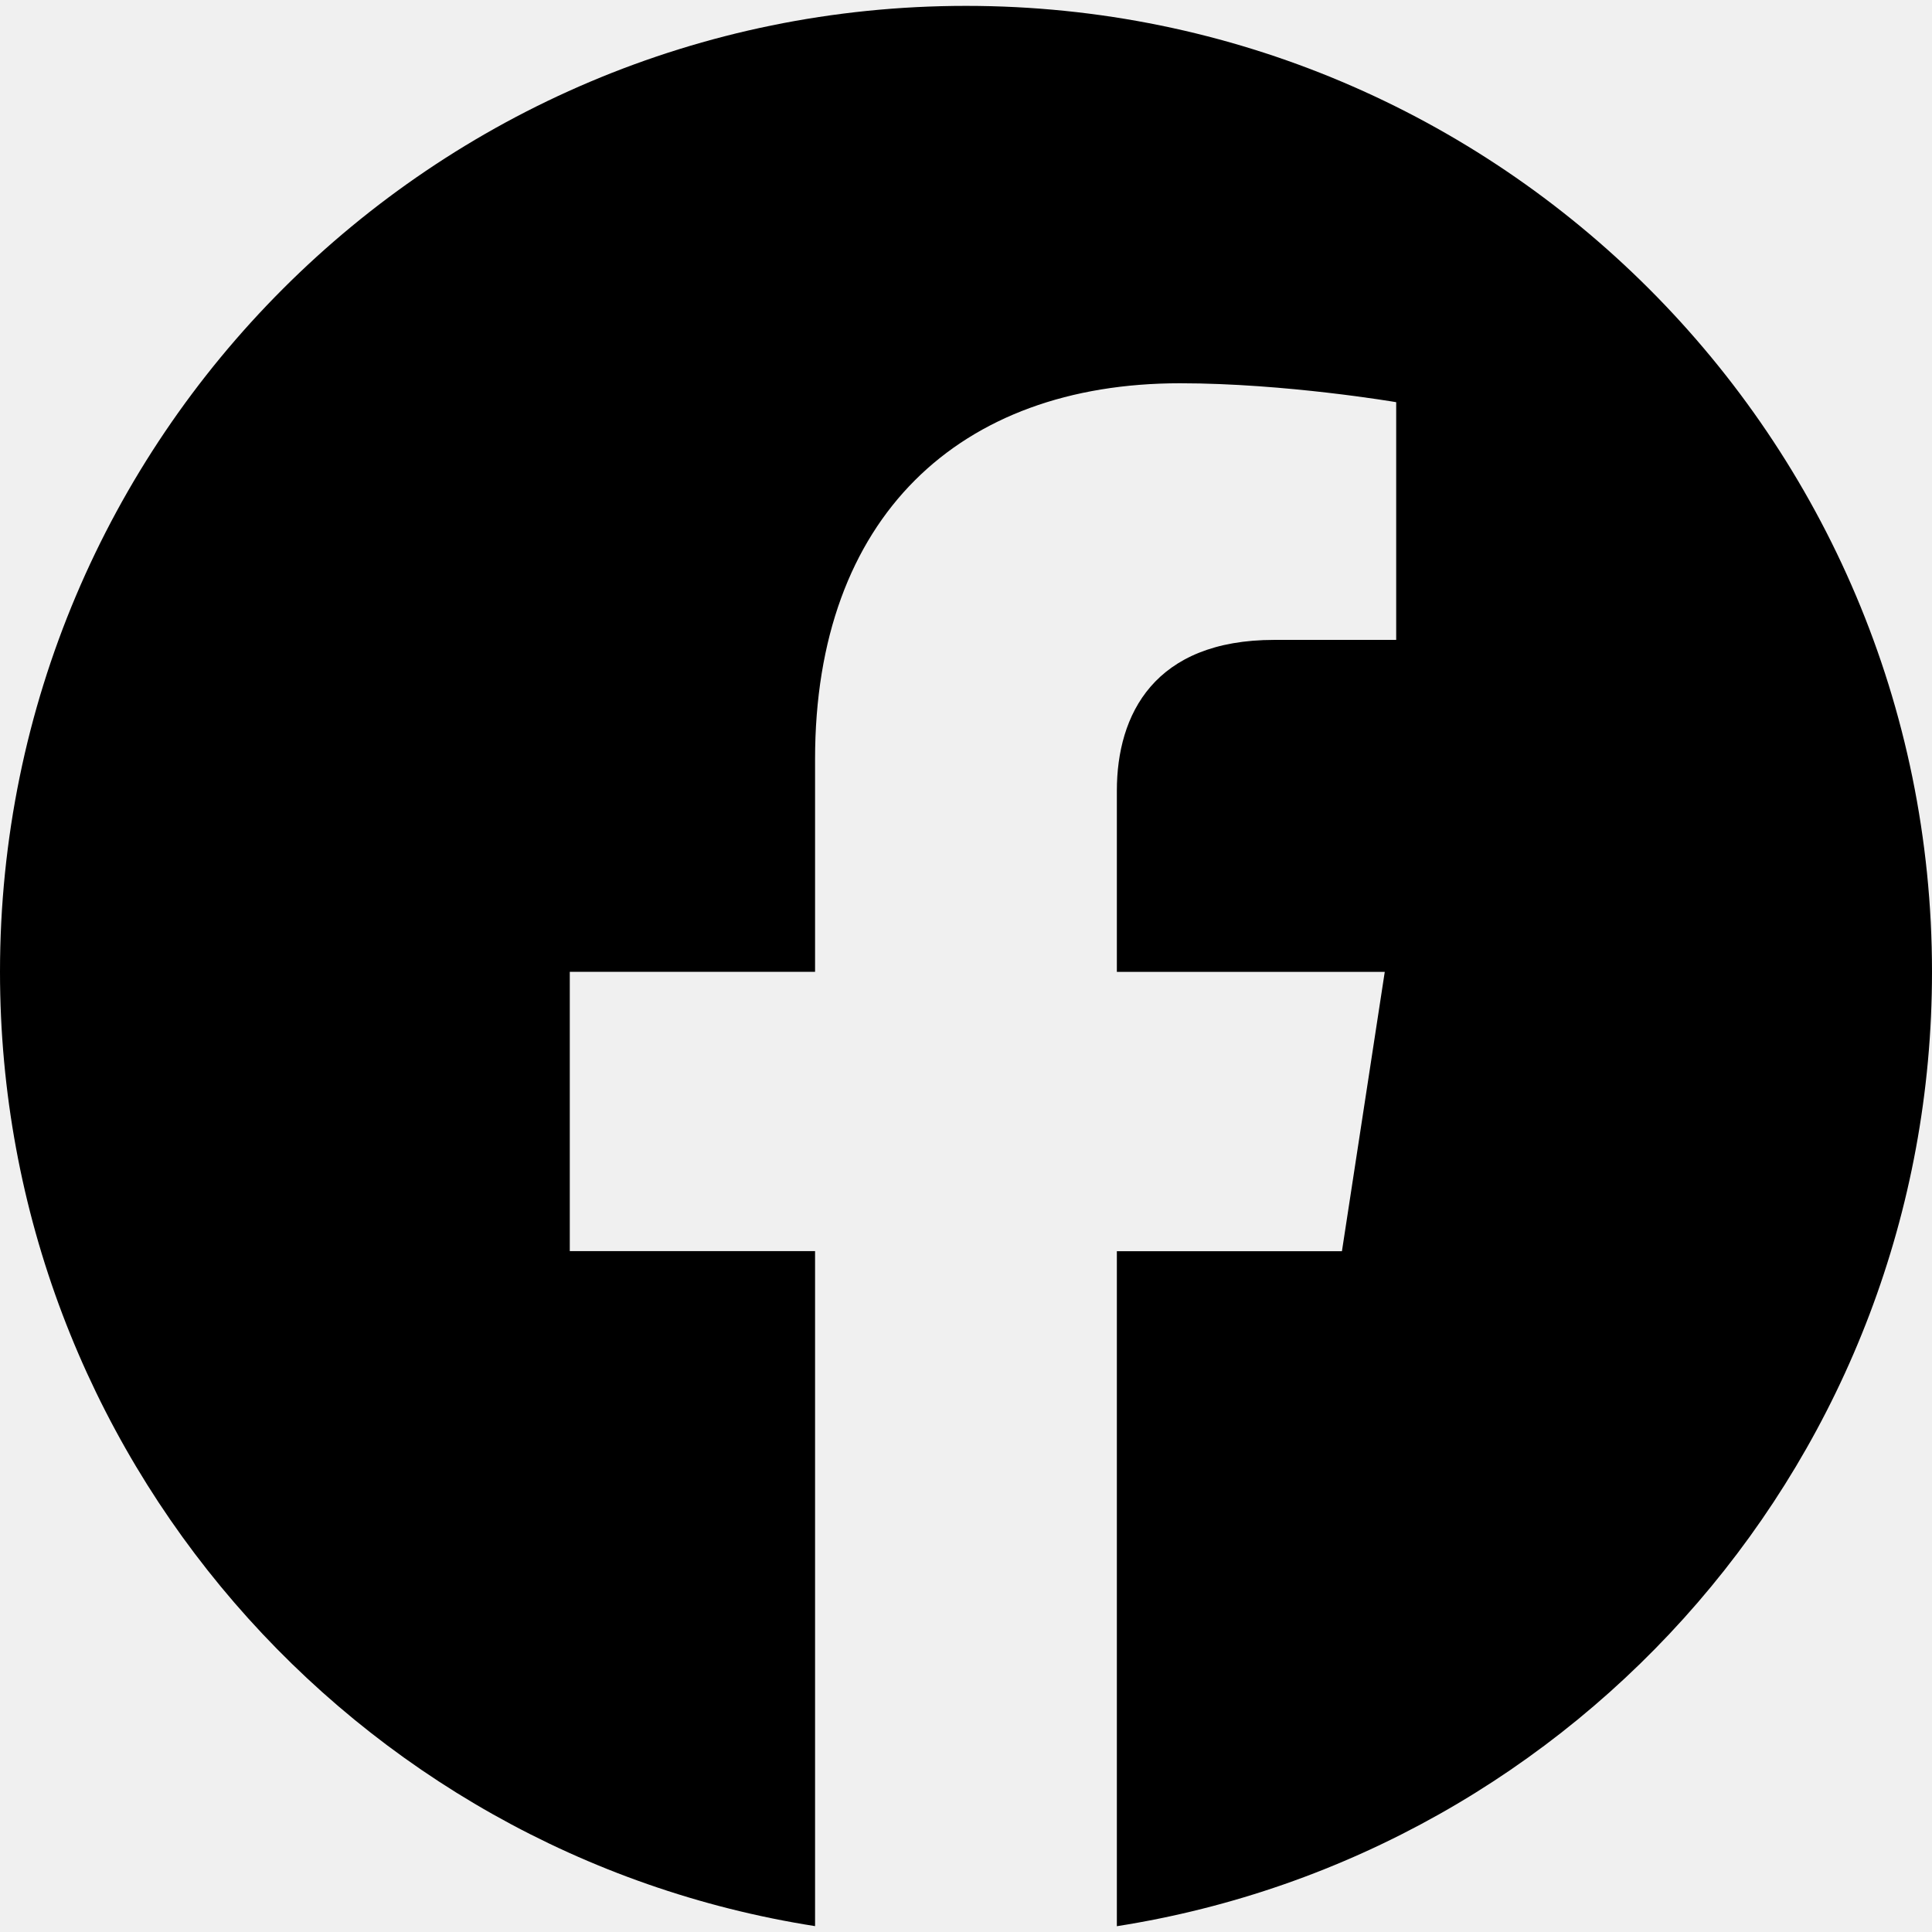
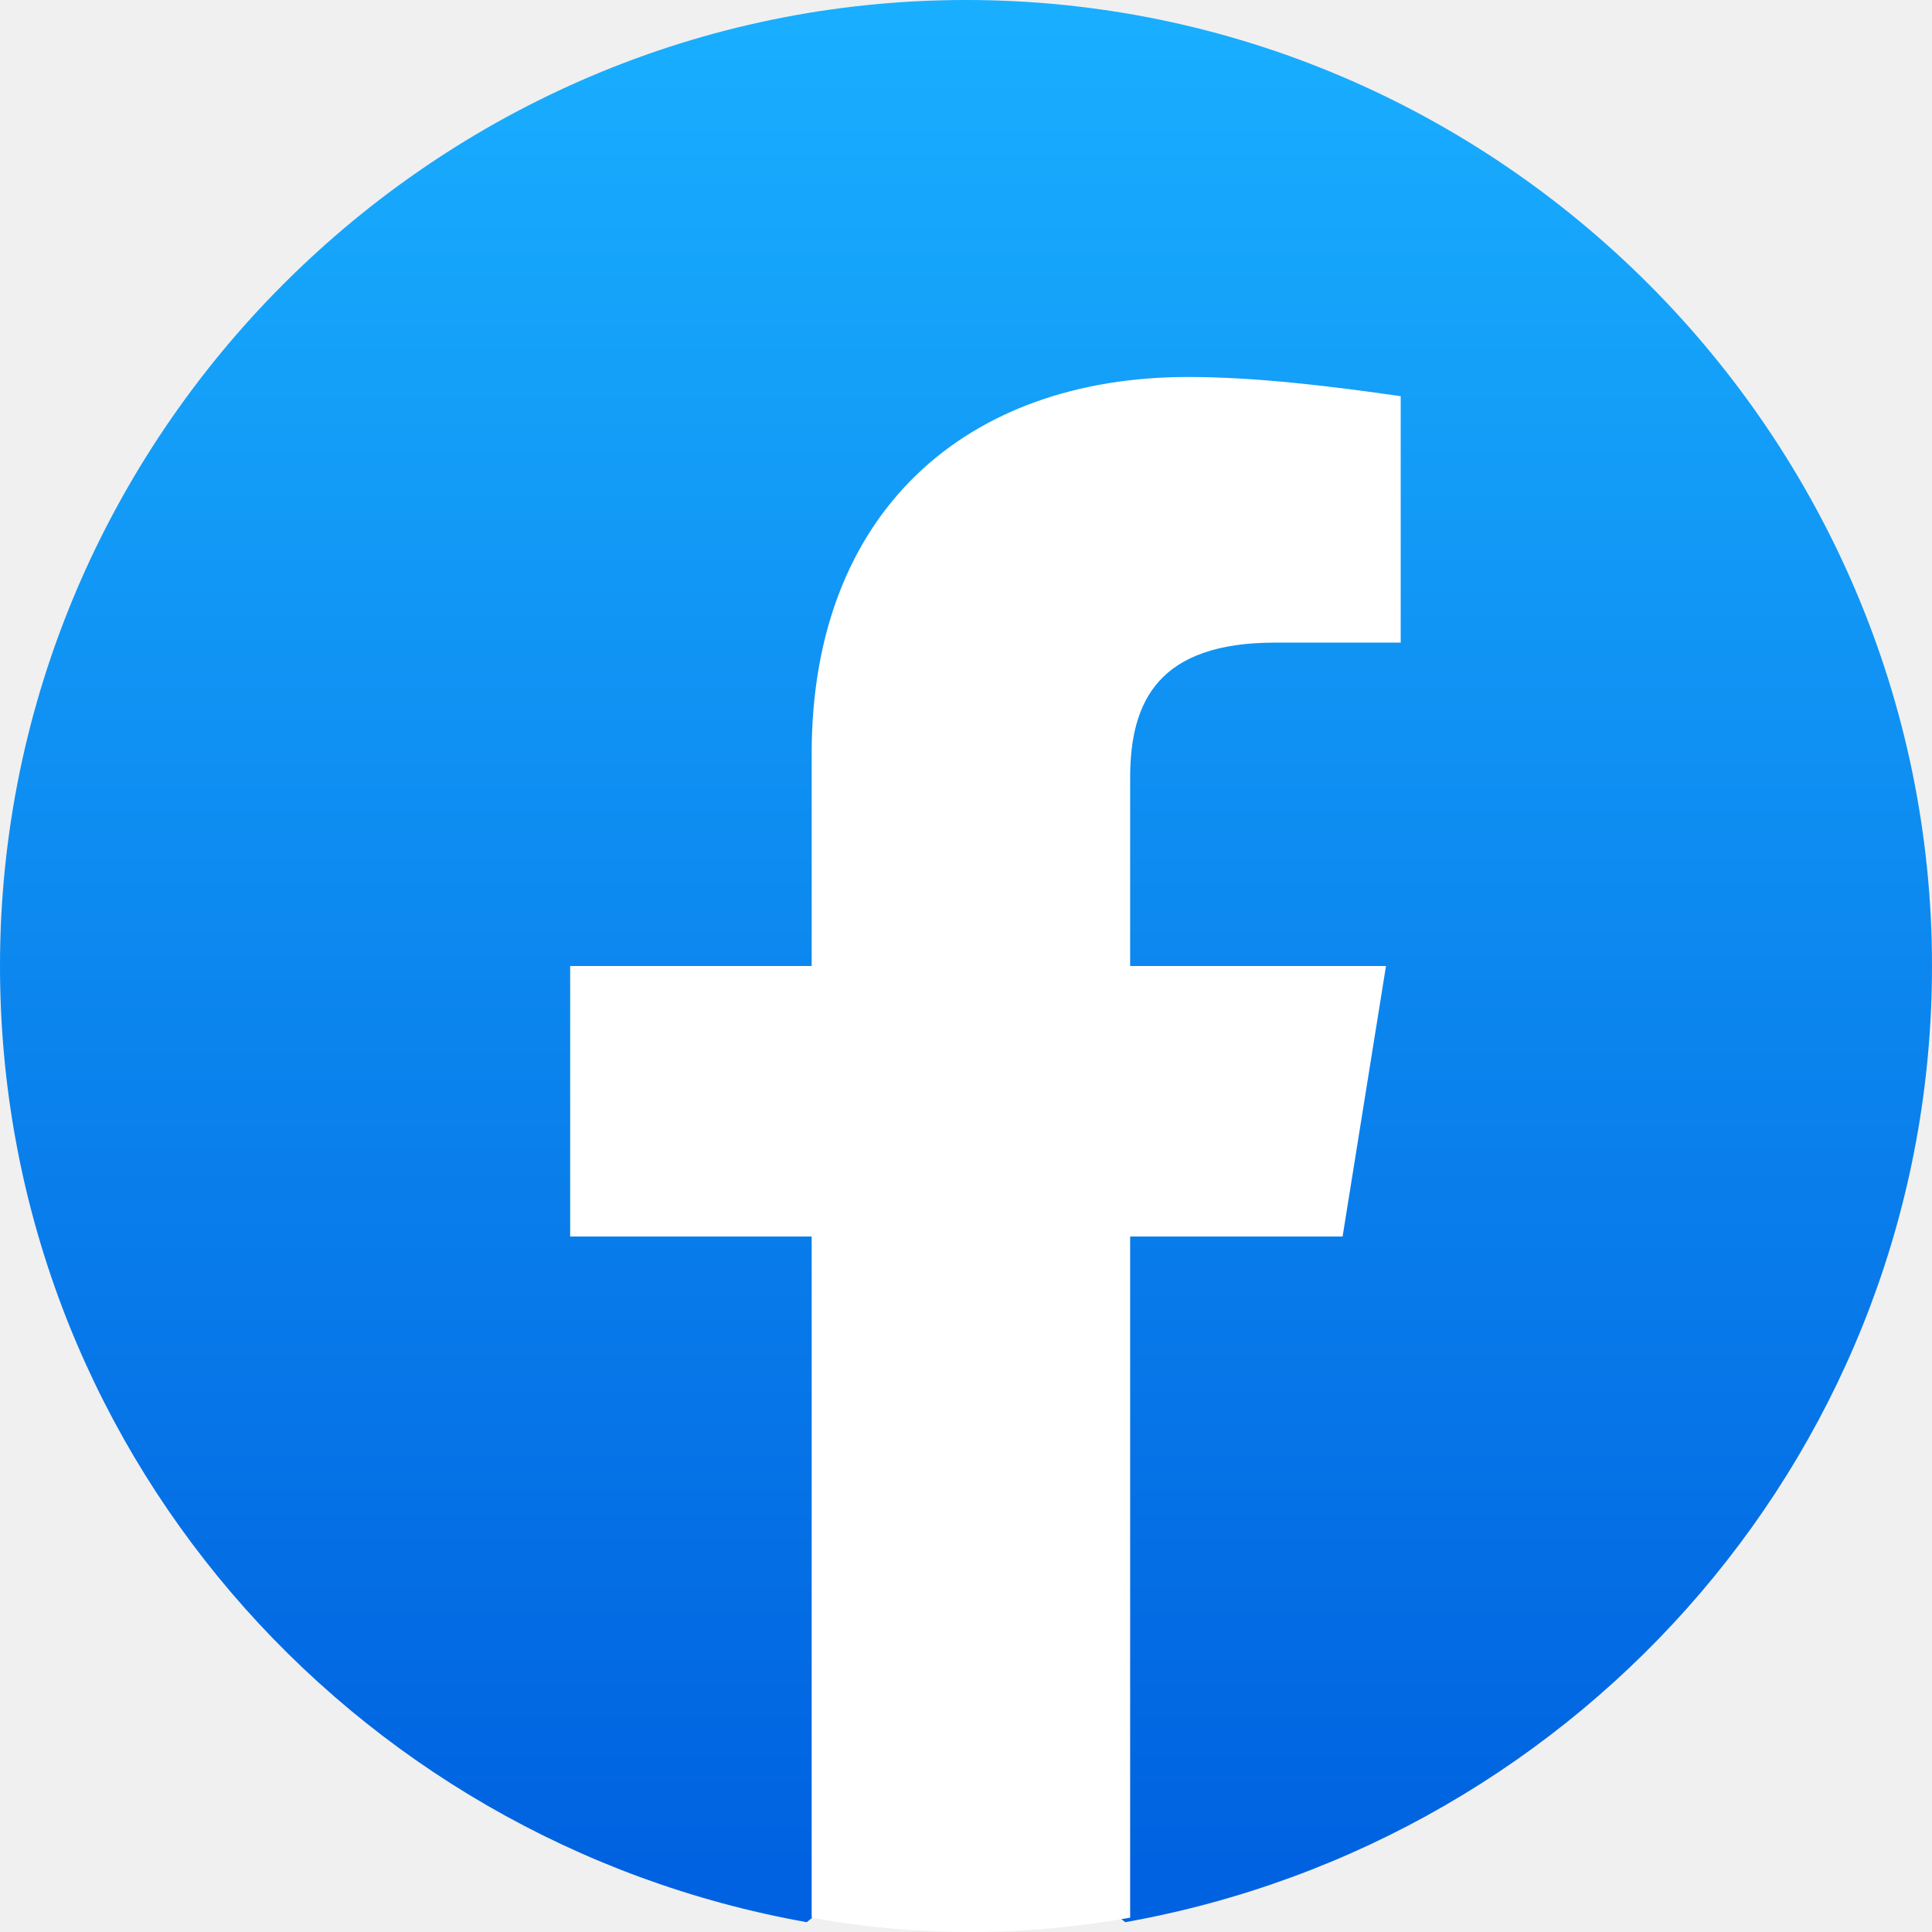
- <svg xmlns="http://www.w3.org/2000/svg" viewBox="0 0 24 24" fill="currentColor">
-   <path d="M24 12.073c0-6.627-5.373-12-12-12s-12 5.373-12 12c0 5.99 4.388 10.954 10.125 11.854v-8.385H7.078v-3.47h3.047V9.43c0-3.007 1.792-4.669 4.533-4.669 1.312 0 2.686.235 2.686.235v2.953H15.83c-1.491 0-1.956.925-1.956 1.874v2.25h3.328l-.532 3.47h-2.796v8.385C19.612 23.027 24 18.062 24 12.073z" />
+ <svg xmlns="http://www.w3.org/2000/svg" xml:space="preserve" viewBox="0 0 512 512">
+   <linearGradient id="a" x1="-319.25" x2="-319.25" y1="261.346" y2="248.919" gradientTransform="matrix(40 0 0 39.7778 13026.001 -9901.57)" gradientUnits="userSpaceOnUse">
+     <stop offset="0" style="stop-color:#0062e0" />
+     <stop offset="1" style="stop-color:#19afff" />
+   </linearGradient>
+   <path d="M213.8 509.4C92.2 487.7 0 382.7 0 256 0 115.2 115.2 0 256 0s256 115.2 256 256c0 126.7-92.2 231.7-213.8 253.4l-14.1-11.5h-56.3z" style="fill:url(#a)" />
+   <path d="m355.8 327.7 11.5-71.7h-67.8v-49.9c0-20.5 7.7-35.8 38.4-35.8h33.3V105c-17.9-2.6-38.4-5.1-56.3-5.1-58.9 0-99.8 35.8-99.8 99.8V256h-64v71.7h64v180.5c14.1 2.6 28.2 3.8 42.2 3.8 14.1 0 28.2-1.3 42.2-3.8V327.7z" style="fill:#fff" />
</svg>
